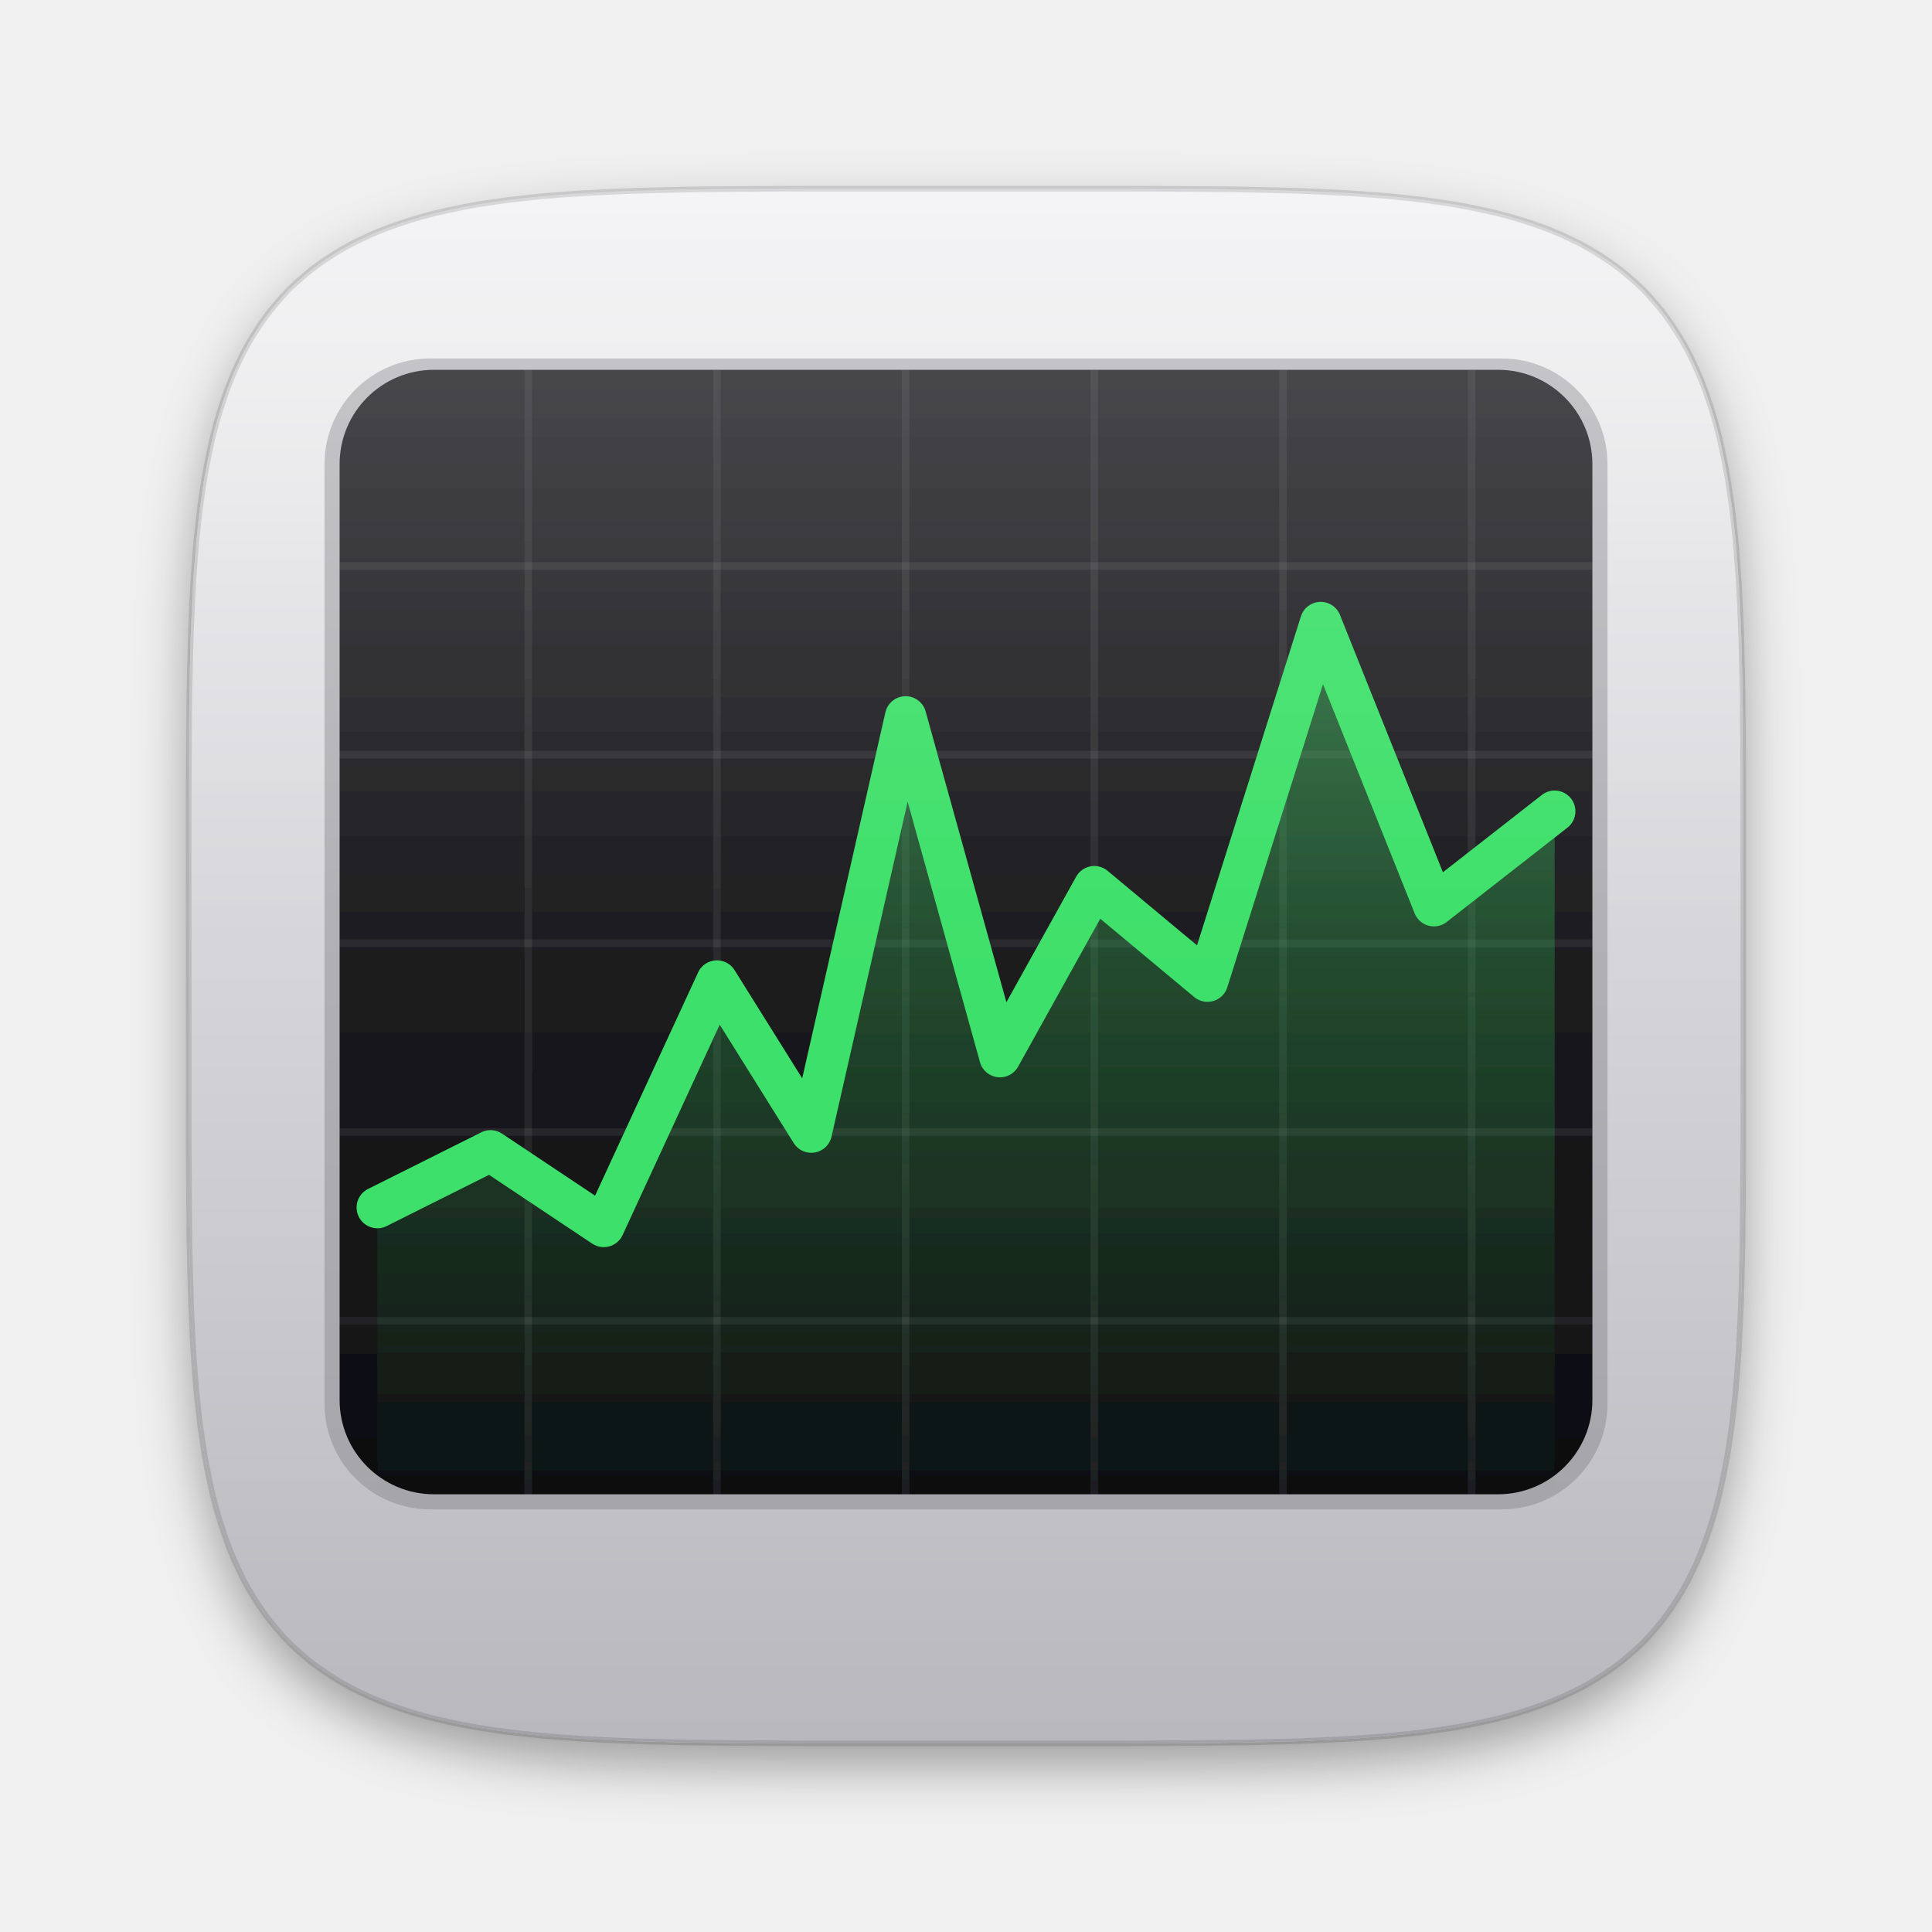
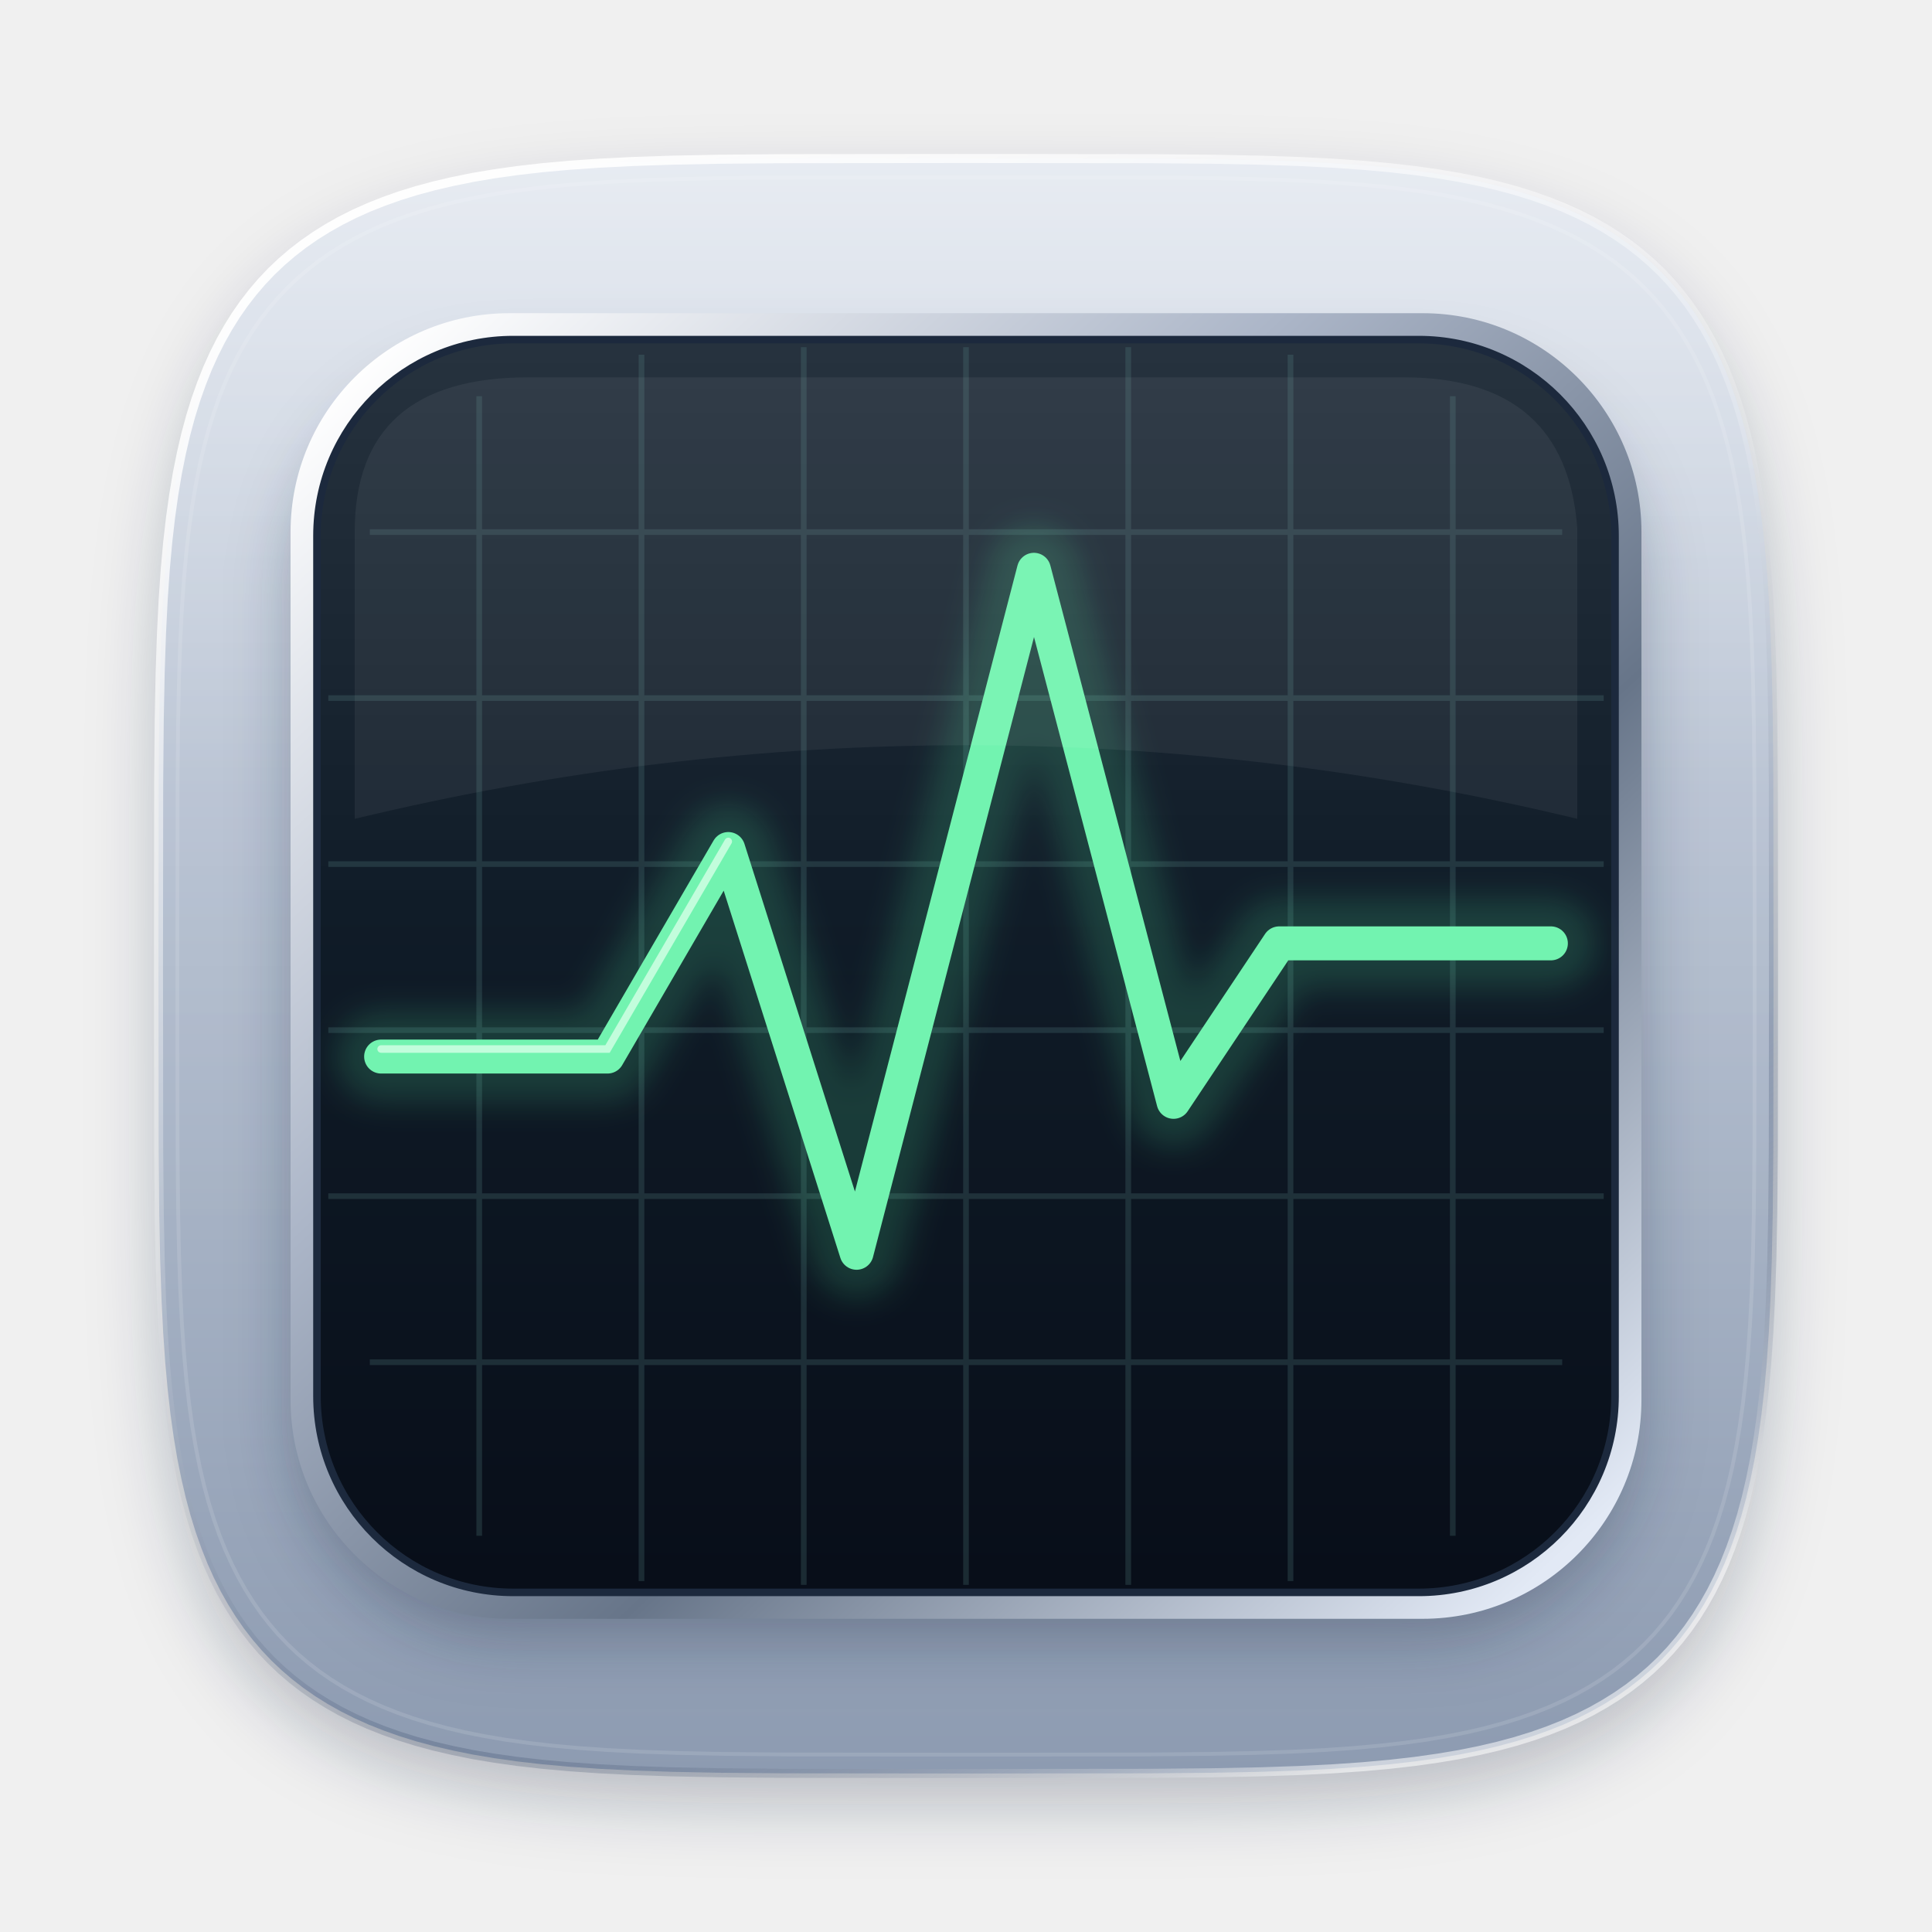
- <svg xmlns="http://www.w3.org/2000/svg" width="1024" height="1024" viewBox="0 0 1024 1024">
+ <svg xmlns="http://www.w3.org/2000/svg" width="512" height="512" viewBox="0 0 512 512" fill="none">
  <defs>
-     <filter id="shadow" x="-20%" y="-20%" width="140%" height="140%">
-       <feGaussianBlur in="SourceAlpha" stdDeviation="14" />
-       <feOffset dy="12" />
-       <feComponentTransfer>
-         <feFuncA type="linear" slope="0.35" />
-       </feComponentTransfer>
-       <feMerge>
-         <feMergeNode />
-         <feMergeNode in="SourceGraphic" />
-       </feMerge>
+     <linearGradient id="base" x1="256" y1="42" x2="256" y2="470" gradientUnits="userSpaceOnUse">
+       <stop stop-color="#D4DCE8" />
+       <stop offset="1" stop-color="#8D9BB1" />
+     </linearGradient>
+     <linearGradient id="rim" x1="132" y1="44" x2="355" y2="470" gradientUnits="userSpaceOnUse">
+       <stop stop-color="white" stop-opacity=".95" />
+       <stop offset=".45" stop-color="white" stop-opacity=".18" />
+       <stop offset=".75" stop-color="#12264B" stop-opacity=".18" />
+       <stop offset="1" stop-color="white" stop-opacity=".55" />
+     </linearGradient>
+     <linearGradient id="sheen" x1="256" y1="45" x2="256" y2="340" gradientUnits="userSpaceOnUse">
+       <stop stop-color="white" stop-opacity=".44" />
+       <stop offset=".55" stop-color="white" stop-opacity=".04" />
+       <stop offset="1" stop-color="white" stop-opacity="0" />
+     </linearGradient>
+     <linearGradient id="whiteGlass" x1="190" y1="135" x2="300" y2="385" gradientUnits="userSpaceOnUse">
+       <stop stop-color="white" />
+       <stop offset=".5" stop-color="#F1F8FF" stop-opacity=".96" />
+       <stop offset="1" stop-color="#CEE4FB" stop-opacity=".9" />
+     </linearGradient>
+     <filter id="shadow" x="-30%" y="-30%" width="160%" height="170%">
+       <feGaussianBlur stdDeviation="9" />
    </filter>
-     <filter id="soft" x="-30%" y="-30%" width="160%" height="160%">
-       <feGaussianBlur in="SourceAlpha" stdDeviation="10" />
-       <feOffset dy="10" />
-       <feComponentTransfer>
-         <feFuncA type="linear" slope="0.28" />
-       </feComponentTransfer>
-       <feMerge>
-         <feMergeNode />
-         <feMergeNode in="SourceGraphic" />
-       </feMerge>
+     <filter id="soft" x="-40%" y="-40%" width="180%" height="180%">
+       <feGaussianBlur stdDeviation="4" />
    </filter>
-     <clipPath id="shape">
-       <path d="M924.0,512.0 L924.0,605.5 L923.8,635.4 L923.6,657.1 L923.2,674.7 L922.8,689.8 L922.2,703.2 L921.6,715.3 L920.8,726.3 L920.0,736.5 L919.0,746.0 L918.0,754.8 L916.8,763.2 L915.6,771.1 L914.2,778.6 L912.7,785.8 L911.2,792.6 L909.5,799.1 L907.7,805.3 L905.8,811.2 L903.8,817.0 L901.7,822.5 L899.5,827.7 L897.1,832.8 L894.7,837.7 L892.1,842.4 L889.4,846.9 L886.6,851.2 L883.7,855.4 L880.6,859.5 L877.4,863.3 L874.1,867.1 L870.7,870.7 L867.1,874.1 L863.3,877.4 L859.5,880.6 L855.4,883.7 L851.2,886.6 L846.9,889.4 L842.4,892.1 L837.7,894.7 L832.8,897.1 L827.7,899.5 L822.5,901.7 L817.0,903.8 L811.2,905.8 L805.3,907.7 L799.1,909.5 L792.6,911.2 L785.8,912.7 L778.6,914.2 L771.1,915.6 L763.2,916.8 L754.8,918.0 L746.0,919.0 L736.5,920.0 L726.3,920.8 L715.3,921.6 L703.2,922.2 L689.8,922.8 L674.7,923.2 L657.1,923.6 L635.4,923.8 L605.5,924.0 L512.0,924.0 L418.5,924.0 L388.6,923.8 L366.9,923.6 L349.3,923.2 L334.2,922.8 L320.8,922.2 L308.7,921.6 L297.7,920.8 L287.5,920.0 L278.0,919.0 L269.2,918.0 L260.8,916.8 L252.9,915.6 L245.4,914.2 L238.2,912.7 L231.4,911.2 L224.9,909.5 L218.7,907.7 L212.8,905.8 L207.0,903.8 L201.5,901.7 L196.3,899.5 L191.2,897.1 L186.3,894.7 L181.6,892.1 L177.1,889.4 L172.8,886.6 L168.6,883.7 L164.5,880.6 L160.7,877.4 L156.9,874.1 L153.3,870.7 L149.9,867.1 L146.6,863.3 L143.4,859.5 L140.3,855.4 L137.4,851.2 L134.6,846.9 L131.9,842.4 L129.3,837.7 L126.9,832.8 L124.5,827.7 L122.3,822.5 L120.2,817.0 L118.2,811.2 L116.3,805.3 L114.5,799.1 L112.8,792.6 L111.3,785.8 L109.8,778.6 L108.4,771.1 L107.2,763.2 L106.0,754.8 L105.0,746.0 L104.0,736.5 L103.2,726.3 L102.4,715.3 L101.8,703.2 L101.2,689.8 L100.8,674.7 L100.4,657.1 L100.2,635.4 L100.0,605.5 L100.0,512.0 L100.0,418.5 L100.2,388.6 L100.4,366.9 L100.8,349.3 L101.2,334.2 L101.8,320.8 L102.4,308.7 L103.2,297.7 L104.0,287.5 L105.0,278.0 L106.0,269.2 L107.2,260.8 L108.4,252.9 L109.8,245.4 L111.3,238.2 L112.8,231.4 L114.5,224.9 L116.3,218.7 L118.2,212.8 L120.2,207.0 L122.3,201.5 L124.5,196.3 L126.9,191.2 L129.3,186.3 L131.9,181.6 L134.6,177.1 L137.4,172.8 L140.3,168.6 L143.4,164.5 L146.6,160.7 L149.9,156.9 L153.3,153.3 L156.9,149.9 L160.7,146.6 L164.5,143.4 L168.6,140.3 L172.8,137.4 L177.1,134.6 L181.6,131.9 L186.3,129.3 L191.2,126.9 L196.3,124.5 L201.5,122.3 L207.0,120.2 L212.8,118.2 L218.7,116.3 L224.9,114.5 L231.4,112.8 L238.2,111.3 L245.4,109.8 L252.9,108.4 L260.8,107.2 L269.2,106.0 L278.0,105.0 L287.5,104.0 L297.7,103.2 L308.7,102.4 L320.8,101.8 L334.2,101.2 L349.3,100.8 L366.9,100.4 L388.6,100.2 L418.5,100.0 L512.0,100.0 L605.5,100.0 L635.4,100.2 L657.1,100.4 L674.7,100.8 L689.8,101.2 L703.2,101.8 L715.3,102.4 L726.3,103.2 L736.5,104.0 L746.0,105.0 L754.8,106.0 L763.2,107.2 L771.1,108.4 L778.6,109.8 L785.8,111.3 L792.6,112.8 L799.1,114.5 L805.3,116.3 L811.2,118.2 L817.0,120.2 L822.5,122.3 L827.7,124.5 L832.8,126.9 L837.7,129.3 L842.4,131.9 L846.9,134.6 L851.2,137.4 L855.4,140.3 L859.5,143.4 L863.3,146.6 L867.1,149.9 L870.7,153.3 L874.1,156.9 L877.4,160.7 L880.6,164.5 L883.7,168.6 L886.6,172.8 L889.4,177.1 L892.1,181.6 L894.7,186.3 L897.1,191.2 L899.5,196.3 L901.7,201.5 L903.8,207.0 L905.8,212.8 L907.7,218.7 L909.5,224.9 L911.2,231.4 L912.7,238.2 L914.2,245.4 L915.6,252.9 L916.8,260.8 L918.0,269.2 L919.0,278.0 L920.0,287.5 L920.8,297.7 L921.6,308.7 L922.2,320.8 L922.8,334.2 L923.2,349.3 L923.6,366.9 L923.8,388.6 L924.0,418.5 Z" />
+     <clipPath id="tile">
+       <path d="M470.00,256.00 L469.95,304.38 L469.80,321.38 L469.55,333.96 L469.20,344.29 L468.75,353.22 L468.20,361.15 L467.55,368.33 L466.80,374.90 L465.94,380.99 L464.99,386.65 L463.92,391.95 L462.76,396.94 L461.49,401.65 L460.11,406.10 L458.62,410.31 L457.03,414.32 L455.32,418.12 L453.50,421.74 L451.56,425.18 L449.51,428.46 L447.34,431.58 L445.04,434.55 L442.62,437.38 L440.07,440.07 L437.38,442.62 L434.55,445.04 L431.58,447.34 L428.46,449.51 L425.18,451.56 L421.74,453.50 L418.12,455.32 L414.32,457.03 L410.31,458.62 L406.10,460.11 L401.65,461.49 L396.94,462.76 L391.95,463.92 L386.65,464.99 L380.99,465.94 L374.90,466.80 L368.33,467.55 L361.15,468.20 L353.22,468.75 L344.29,469.20 L333.96,469.55 L321.38,469.80 L304.38,469.95 L256.00,470.00 L207.62,469.95 L190.62,469.80 L178.04,469.55 L167.71,469.20 L158.78,468.75 L150.85,468.20 L143.67,467.55 L137.10,466.80 L131.01,465.94 L125.35,464.99 L120.05,463.92 L115.06,462.76 L110.35,461.49 L105.90,460.11 L101.69,458.62 L97.68,457.03 L93.88,455.32 L90.26,453.50 L86.82,451.56 L83.54,449.51 L80.42,447.34 L77.45,445.04 L74.62,442.62 L71.93,440.07 L69.38,437.38 L66.96,434.55 L64.66,431.58 L62.49,428.46 L60.44,425.18 L58.50,421.74 L56.68,418.12 L54.97,414.32 L53.38,410.31 L51.89,406.10 L50.51,401.65 L49.24,396.94 L48.08,391.95 L47.01,386.65 L46.06,380.99 L45.20,374.90 L44.45,368.33 L43.80,361.15 L43.25,353.22 L42.80,344.29 L42.45,333.96 L42.20,321.38 L42.05,304.38 L42.00,256.00 L42.05,207.62 L42.20,190.62 L42.45,178.04 L42.80,167.71 L43.25,158.78 L43.80,150.85 L44.45,143.67 L45.20,137.10 L46.06,131.01 L47.01,125.35 L48.08,120.05 L49.24,115.06 L50.51,110.35 L51.89,105.90 L53.38,101.69 L54.97,97.68 L56.68,93.88 L58.50,90.26 L60.44,86.82 L62.49,83.54 L64.66,80.42 L66.96,77.45 L69.38,74.62 L71.93,71.93 L74.62,69.38 L77.45,66.96 L80.42,64.66 L83.54,62.49 L86.82,60.44 L90.26,58.50 L93.88,56.68 L97.68,54.97 L101.69,53.38 L105.90,51.89 L110.35,50.51 L115.06,49.24 L120.05,48.08 L125.35,47.01 L131.01,46.06 L137.10,45.20 L143.67,44.45 L150.85,43.80 L158.78,43.25 L167.71,42.80 L178.04,42.45 L190.62,42.20 L207.62,42.05 L256.00,42.00 L304.38,42.05 L321.38,42.20 L333.96,42.45 L344.29,42.80 L353.22,43.25 L361.15,43.80 L368.33,44.45 L374.90,45.20 L380.99,46.06 L386.65,47.01 L391.95,48.08 L396.94,49.24 L401.65,50.51 L406.10,51.89 L410.31,53.38 L414.32,54.97 L418.12,56.68 L421.74,58.50 L425.18,60.44 L428.46,62.49 L431.58,64.66 L434.55,66.96 L437.38,69.38 L440.07,71.93 L442.62,74.62 L445.04,77.45 L447.34,80.42 L449.51,83.54 L451.56,86.82 L453.50,90.26 L455.32,93.88 L457.03,97.68 L458.62,101.69 L460.11,105.90 L461.49,110.35 L462.76,115.06 L463.92,120.05 L464.99,125.35 L465.94,131.01 L466.80,137.10 L467.55,143.67 L468.20,150.85 L468.75,158.78 L469.20,167.71 L469.55,178.04 L469.80,190.62 L469.95,207.62 L470.00,256.00Z" />
    </clipPath>
-     <linearGradient id="sheen" x1="0" y1="0" x2="0" y2="1">
-       <stop offset="0" stop-color="#fff" stop-opacity="0.22" />
-       <stop offset="0.5" stop-color="#fff" stop-opacity="0" />
+     <linearGradient id="screen" x1="256" y1="93" x2="256" y2="418" gradientUnits="userSpaceOnUse">
+       <stop stop-color="#26323E" />
+       <stop offset=".45" stop-color="#101C28" />
+       <stop offset="1" stop-color="#080E19" />
    </linearGradient>
-     <linearGradient id="bg" x1="0" y1="0" x2="0" y2="1">
-       <stop offset="0" stop-color="#F2F2F4" />
-       <stop offset="1" stop-color="#B8B8BE" />
-     </linearGradient>
-     <linearGradient id="screen" x1="0" y1="0" x2="0" y2="1">
-       <stop offset="0" stop-color="#2A2A2E" />
-       <stop offset="1" stop-color="#0E0E10" />
-     </linearGradient>
-     <linearGradient id="area" x1="0" y1="0" x2="0" y2="1">
-       <stop offset="0" stop-color="#34C759" />
-       <stop offset="1" stop-color="#34C759" stop-opacity="0" />
+     <linearGradient id="screenRim" x1="100" y1="92" x2="405" y2="420" gradientUnits="userSpaceOnUse">
+       <stop stop-color="#FFFFFF" />
+       <stop offset=".35" stop-color="#ACB6C8" />
+       <stop offset=".65" stop-color="#677589" />
+       <stop offset="1" stop-color="#E2E9F5" />
    </linearGradient>
  </defs>
-   <g filter="url(#shadow)">
-     <path d="M924.0,512.0 L924.0,605.5 L923.8,635.4 L923.6,657.1 L923.2,674.7 L922.8,689.8 L922.2,703.2 L921.6,715.3 L920.8,726.3 L920.0,736.5 L919.0,746.0 L918.0,754.8 L916.8,763.2 L915.6,771.1 L914.2,778.6 L912.7,785.8 L911.2,792.6 L909.5,799.1 L907.7,805.3 L905.8,811.2 L903.8,817.0 L901.7,822.5 L899.5,827.7 L897.1,832.8 L894.7,837.7 L892.1,842.4 L889.4,846.9 L886.6,851.2 L883.7,855.4 L880.6,859.5 L877.4,863.3 L874.1,867.1 L870.7,870.7 L867.1,874.1 L863.3,877.4 L859.5,880.6 L855.4,883.7 L851.2,886.6 L846.9,889.4 L842.4,892.1 L837.7,894.7 L832.8,897.1 L827.7,899.5 L822.5,901.7 L817.0,903.8 L811.2,905.8 L805.3,907.7 L799.1,909.5 L792.6,911.2 L785.8,912.7 L778.6,914.2 L771.1,915.6 L763.2,916.8 L754.8,918.0 L746.0,919.0 L736.5,920.0 L726.3,920.8 L715.3,921.6 L703.2,922.2 L689.8,922.8 L674.7,923.2 L657.1,923.6 L635.4,923.8 L605.5,924.0 L512.0,924.0 L418.5,924.0 L388.6,923.8 L366.9,923.6 L349.3,923.2 L334.2,922.8 L320.8,922.2 L308.7,921.6 L297.7,920.8 L287.5,920.0 L278.0,919.0 L269.2,918.0 L260.8,916.8 L252.9,915.6 L245.4,914.2 L238.2,912.7 L231.4,911.2 L224.9,909.5 L218.7,907.7 L212.8,905.8 L207.0,903.8 L201.5,901.7 L196.3,899.5 L191.2,897.1 L186.3,894.7 L181.6,892.1 L177.1,889.4 L172.8,886.6 L168.6,883.7 L164.5,880.6 L160.7,877.4 L156.9,874.1 L153.3,870.7 L149.9,867.1 L146.6,863.3 L143.4,859.5 L140.3,855.4 L137.4,851.2 L134.6,846.9 L131.9,842.4 L129.3,837.7 L126.9,832.8 L124.5,827.7 L122.3,822.5 L120.2,817.0 L118.2,811.2 L116.3,805.3 L114.5,799.1 L112.8,792.6 L111.3,785.8 L109.8,778.6 L108.4,771.1 L107.2,763.2 L106.0,754.8 L105.0,746.0 L104.0,736.5 L103.2,726.3 L102.4,715.3 L101.8,703.2 L101.2,689.8 L100.8,674.7 L100.4,657.1 L100.2,635.4 L100.0,605.5 L100.0,512.0 L100.0,418.5 L100.2,388.6 L100.4,366.9 L100.8,349.3 L101.2,334.2 L101.8,320.8 L102.4,308.7 L103.2,297.7 L104.0,287.5 L105.0,278.0 L106.0,269.2 L107.2,260.8 L108.4,252.9 L109.8,245.4 L111.3,238.2 L112.8,231.4 L114.5,224.9 L116.3,218.7 L118.2,212.8 L120.2,207.0 L122.3,201.5 L124.5,196.3 L126.9,191.2 L129.3,186.3 L131.9,181.6 L134.6,177.1 L137.4,172.8 L140.3,168.6 L143.4,164.5 L146.6,160.7 L149.9,156.9 L153.3,153.3 L156.9,149.9 L160.7,146.6 L164.5,143.4 L168.6,140.3 L172.8,137.4 L177.1,134.6 L181.6,131.9 L186.3,129.3 L191.2,126.9 L196.3,124.5 L201.5,122.3 L207.0,120.2 L212.8,118.2 L218.7,116.3 L224.9,114.5 L231.4,112.8 L238.2,111.3 L245.4,109.8 L252.9,108.4 L260.8,107.2 L269.2,106.0 L278.0,105.0 L287.5,104.0 L297.7,103.2 L308.7,102.4 L320.8,101.8 L334.2,101.2 L349.3,100.8 L366.9,100.4 L388.6,100.2 L418.5,100.0 L512.0,100.0 L605.5,100.0 L635.4,100.2 L657.1,100.4 L674.7,100.8 L689.8,101.2 L703.2,101.8 L715.3,102.4 L726.3,103.2 L736.5,104.0 L746.0,105.0 L754.8,106.0 L763.2,107.2 L771.1,108.4 L778.6,109.8 L785.8,111.3 L792.6,112.8 L799.1,114.5 L805.3,116.3 L811.2,118.2 L817.0,120.2 L822.5,122.3 L827.7,124.5 L832.8,126.9 L837.7,129.3 L842.4,131.9 L846.9,134.6 L851.2,137.4 L855.4,140.3 L859.5,143.4 L863.3,146.6 L867.1,149.9 L870.7,153.3 L874.1,156.9 L877.4,160.7 L880.6,164.5 L883.7,168.6 L886.6,172.8 L889.4,177.1 L892.1,181.6 L894.7,186.3 L897.1,191.2 L899.5,196.3 L901.7,201.5 L903.8,207.0 L905.8,212.8 L907.7,218.7 L909.5,224.9 L911.2,231.4 L912.7,238.2 L914.2,245.4 L915.6,252.9 L916.8,260.8 L918.0,269.2 L919.0,278.0 L920.0,287.5 L920.8,297.7 L921.6,308.7 L922.2,320.8 L922.8,334.2 L923.2,349.3 L923.6,366.9 L923.8,388.6 L924.0,418.5 Z" fill="url(#bg)" />
-     <g clip-path="url(#shape)">
-       <path d="M228,190 H796 A56,56 0 0 1 852,246 V744 A56,56 0 0 1 796,800 H228 A56,56 0 0 1 172,744 V246 A56,56 0 0 1 228,190 Z" fill="#8A8A90" opacity="0.5" />
-       <path d="M230,196 H794 A50,50 0 0 1 844,246 V742 A50,50 0 0 1 794,792 H230 A50,50 0 0 1 180,742 V246 A50,50 0 0 1 230,196 Z" fill="url(#screen)" />
-       <line x1="180" y1="300" x2="844" y2="300" stroke="#fff" stroke-opacity="0.07" stroke-width="4" />
-       <line x1="180" y1="400" x2="844" y2="400" stroke="#fff" stroke-opacity="0.07" stroke-width="4" />
-       <line x1="180" y1="500" x2="844" y2="500" stroke="#fff" stroke-opacity="0.07" stroke-width="4" />
-       <line x1="180" y1="600" x2="844" y2="600" stroke="#fff" stroke-opacity="0.07" stroke-width="4" />
-       <line x1="180" y1="700" x2="844" y2="700" stroke="#fff" stroke-opacity="0.07" stroke-width="4" />
-       <line x1="280" y1="196" x2="280" y2="792" stroke="#fff" stroke-opacity="0.07" stroke-width="4" />
-       <line x1="380" y1="196" x2="380" y2="792" stroke="#fff" stroke-opacity="0.07" stroke-width="4" />
-       <line x1="480" y1="196" x2="480" y2="792" stroke="#fff" stroke-opacity="0.07" stroke-width="4" />
-       <line x1="580" y1="196" x2="580" y2="792" stroke="#fff" stroke-opacity="0.07" stroke-width="4" />
-       <line x1="680" y1="196" x2="680" y2="792" stroke="#fff" stroke-opacity="0.07" stroke-width="4" />
-       <line x1="780" y1="196" x2="780" y2="792" stroke="#fff" stroke-opacity="0.07" stroke-width="4" />
-       <path d="M200,792 L200,640 L260,610 L320,650 L380,520 L430,600 L480,380 L530,560 L580,470 L640,520 L700,330 L760,480 L824,430 L824,792 Z" fill="url(#area)" opacity="0.45" />
-       <polyline points="200,640 260,610 320,650 380,520 430,600 480,380 530,560 580,470 640,520 700,330 760,480 824,430" fill="none" stroke="#3EE06A" stroke-width="22" stroke-linejoin="round" stroke-linecap="round" />
-       <rect x="0" y="0" width="1024" height="1024" fill="url(#sheen)" />
+   <path d="M470.00,256.00 L469.95,304.38 L469.80,321.38 L469.55,333.96 L469.20,344.29 L468.75,353.22 L468.20,361.15 L467.55,368.33 L466.80,374.90 L465.94,380.99 L464.99,386.65 L463.92,391.95 L462.76,396.94 L461.49,401.65 L460.11,406.10 L458.62,410.31 L457.03,414.32 L455.32,418.12 L453.50,421.74 L451.56,425.18 L449.51,428.46 L447.34,431.58 L445.04,434.55 L442.62,437.38 L440.07,440.07 L437.38,442.62 L434.55,445.04 L431.58,447.34 L428.46,449.51 L425.18,451.56 L421.74,453.50 L418.12,455.32 L414.32,457.03 L410.31,458.62 L406.10,460.11 L401.65,461.49 L396.94,462.76 L391.95,463.92 L386.65,464.99 L380.99,465.94 L374.90,466.80 L368.33,467.55 L361.15,468.20 L353.22,468.75 L344.29,469.20 L333.96,469.55 L321.38,469.80 L304.38,469.95 L256.00,470.00 L207.62,469.95 L190.62,469.80 L178.04,469.55 L167.71,469.20 L158.78,468.75 L150.85,468.20 L143.67,467.55 L137.10,466.80 L131.01,465.94 L125.35,464.99 L120.05,463.92 L115.06,462.76 L110.35,461.49 L105.90,460.11 L101.69,458.62 L97.68,457.03 L93.88,455.32 L90.26,453.50 L86.82,451.56 L83.54,449.51 L80.42,447.34 L77.45,445.04 L74.62,442.62 L71.93,440.07 L69.38,437.38 L66.96,434.55 L64.66,431.58 L62.49,428.46 L60.44,425.18 L58.50,421.74 L56.68,418.12 L54.97,414.32 L53.38,410.31 L51.89,406.10 L50.51,401.65 L49.24,396.94 L48.08,391.95 L47.01,386.65 L46.06,380.99 L45.20,374.90 L44.45,368.33 L43.80,361.15 L43.25,353.22 L42.80,344.29 L42.45,333.96 L42.20,321.38 L42.05,304.38 L42.00,256.00 L42.05,207.62 L42.20,190.62 L42.45,178.04 L42.80,167.71 L43.25,158.78 L43.80,150.85 L44.45,143.67 L45.20,137.10 L46.06,131.01 L47.01,125.35 L48.08,120.05 L49.24,115.06 L50.51,110.35 L51.89,105.90 L53.38,101.69 L54.97,97.68 L56.68,93.88 L58.50,90.26 L60.44,86.82 L62.49,83.54 L64.66,80.42 L66.96,77.45 L69.38,74.62 L71.93,71.93 L74.62,69.38 L77.45,66.96 L80.42,64.66 L83.54,62.49 L86.82,60.44 L90.26,58.50 L93.88,56.68 L97.68,54.97 L101.69,53.38 L105.90,51.89 L110.35,50.51 L115.06,49.24 L120.05,48.08 L125.35,47.01 L131.01,46.06 L137.10,45.20 L143.67,44.45 L150.85,43.80 L158.78,43.25 L167.71,42.80 L178.04,42.45 L190.62,42.20 L207.62,42.05 L256.00,42.00 L304.38,42.05 L321.38,42.20 L333.96,42.45 L344.29,42.80 L353.22,43.25 L361.15,43.80 L368.33,44.45 L374.90,45.20 L380.99,46.06 L386.65,47.01 L391.95,48.08 L396.94,49.24 L401.65,50.51 L406.10,51.89 L410.31,53.38 L414.32,54.97 L418.12,56.68 L421.74,58.50 L425.18,60.44 L428.46,62.49 L431.58,64.66 L434.55,66.96 L437.38,69.38 L440.07,71.93 L442.62,74.62 L445.04,77.45 L447.34,80.42 L449.51,83.54 L451.56,86.82 L453.50,90.26 L455.32,93.88 L457.03,97.68 L458.62,101.69 L460.11,105.90 L461.49,110.35 L462.76,115.06 L463.92,120.05 L464.99,125.35 L465.94,131.01 L466.80,137.10 L467.55,143.67 L468.20,150.85 L468.75,158.78 L469.20,167.71 L469.55,178.04 L469.80,190.62 L469.95,207.62 L470.00,256.00Z" transform="translate(0 8)" fill="#071C38" opacity=".25" filter="url(#shadow)" />
+   <path d="M470.00,256.00 L469.95,304.38 L469.80,321.38 L469.55,333.96 L469.20,344.29 L468.75,353.22 L468.20,361.15 L467.55,368.33 L466.80,374.90 L465.94,380.99 L464.99,386.65 L463.92,391.95 L462.76,396.94 L461.49,401.65 L460.11,406.10 L458.62,410.31 L457.03,414.32 L455.32,418.12 L453.50,421.74 L451.56,425.18 L449.51,428.46 L447.34,431.58 L445.04,434.55 L442.62,437.38 L440.07,440.07 L437.38,442.62 L434.55,445.04 L431.58,447.34 L428.46,449.51 L425.18,451.56 L421.74,453.50 L418.12,455.32 L414.32,457.03 L410.31,458.62 L406.10,460.11 L401.65,461.49 L396.94,462.76 L391.95,463.92 L386.65,464.99 L380.99,465.94 L374.90,466.80 L368.33,467.55 L361.15,468.20 L353.22,468.75 L344.29,469.20 L333.96,469.55 L321.38,469.80 L304.38,469.95 L256.00,470.00 L207.62,469.95 L190.62,469.80 L178.04,469.55 L167.71,469.20 L158.78,468.75 L150.85,468.20 L143.67,467.55 L137.10,466.80 L131.01,465.94 L125.35,464.99 L120.05,463.92 L115.06,462.76 L110.35,461.49 L105.90,460.11 L101.69,458.62 L97.68,457.03 L93.88,455.32 L90.26,453.50 L86.82,451.56 L83.54,449.51 L80.42,447.34 L77.45,445.04 L74.62,442.62 L71.93,440.07 L69.38,437.38 L66.96,434.55 L64.66,431.58 L62.49,428.46 L60.44,425.18 L58.50,421.74 L56.68,418.12 L54.97,414.32 L53.38,410.31 L51.89,406.10 L50.51,401.65 L49.24,396.94 L48.08,391.95 L47.01,386.65 L46.06,380.99 L45.20,374.90 L44.45,368.33 L43.80,361.15 L43.25,353.22 L42.80,344.29 L42.45,333.96 L42.20,321.38 L42.05,304.38 L42.00,256.00 L42.05,207.62 L42.20,190.62 L42.45,178.04 L42.80,167.71 L43.25,158.78 L43.80,150.85 L44.45,143.67 L45.20,137.10 L46.06,131.01 L47.01,125.35 L48.08,120.05 L49.24,115.06 L50.51,110.35 L51.89,105.90 L53.38,101.69 L54.97,97.68 L56.68,93.88 L58.50,90.26 L60.44,86.82 L62.49,83.54 L64.66,80.42 L66.96,77.45 L69.38,74.62 L71.93,71.93 L74.62,69.38 L77.45,66.96 L80.42,64.66 L83.54,62.49 L86.82,60.44 L90.26,58.50 L93.88,56.68 L97.68,54.97 L101.69,53.38 L105.90,51.89 L110.35,50.51 L115.06,49.24 L120.05,48.08 L125.35,47.01 L131.01,46.06 L137.10,45.20 L143.67,44.45 L150.85,43.80 L158.78,43.25 L167.71,42.80 L178.04,42.45 L190.62,42.20 L207.62,42.05 L256.00,42.00 L304.38,42.05 L321.38,42.20 L333.96,42.45 L344.29,42.80 L353.22,43.25 L361.15,43.80 L368.33,44.45 L374.90,45.20 L380.99,46.06 L386.65,47.01 L391.95,48.08 L396.94,49.24 L401.65,50.51 L406.10,51.89 L410.31,53.38 L414.32,54.97 L418.12,56.68 L421.74,58.50 L425.18,60.44 L428.46,62.49 L431.58,64.66 L434.55,66.96 L437.38,69.38 L440.07,71.93 L442.62,74.62 L445.04,77.45 L447.34,80.42 L449.51,83.54 L451.56,86.82 L453.50,90.26 L455.32,93.88 L457.03,97.68 L458.62,101.69 L460.11,105.90 L461.49,110.35 L462.76,115.06 L463.92,120.05 L464.99,125.35 L465.94,131.01 L466.80,137.10 L467.55,143.67 L468.20,150.85 L468.75,158.78 L469.20,167.71 L469.55,178.04 L469.80,190.62 L469.95,207.62 L470.00,256.00Z" fill="url(#base)" />
+   <g>
+     <path d="M470.00,256.00 L469.95,304.38 L469.80,321.38 L469.55,333.96 L469.20,344.29 L468.75,353.22 L468.20,361.15 L467.55,368.33 L466.80,374.90 L465.94,380.99 L464.99,386.65 L463.92,391.95 L462.76,396.94 L461.49,401.65 L460.11,406.10 L458.62,410.31 L457.03,414.32 L455.32,418.12 L453.50,421.74 L451.56,425.18 L449.51,428.46 L447.34,431.58 L445.04,434.55 L442.62,437.38 L440.07,440.07 L437.38,442.62 L434.55,445.04 L431.58,447.34 L428.46,449.51 L425.18,451.56 L421.74,453.50 L418.12,455.32 L414.32,457.03 L410.31,458.62 L406.10,460.11 L401.65,461.49 L396.94,462.76 L391.95,463.92 L386.65,464.99 L380.99,465.94 L374.90,466.80 L368.33,467.55 L361.15,468.20 L353.22,468.75 L344.29,469.20 L333.96,469.55 L321.38,469.80 L304.38,469.95 L256.00,470.00 L207.62,469.95 L190.62,469.80 L178.04,469.55 L167.71,469.20 L158.78,468.75 L150.85,468.20 L143.67,467.55 L137.10,466.80 L131.01,465.94 L125.35,464.99 L120.05,463.92 L115.06,462.76 L110.35,461.49 L105.90,460.11 L101.69,458.62 L97.68,457.03 L93.88,455.32 L90.26,453.50 L86.82,451.56 L83.54,449.51 L80.42,447.34 L77.45,445.04 L74.62,442.62 L71.93,440.07 L69.38,437.38 L66.96,434.55 L64.66,431.58 L62.49,428.46 L60.44,425.18 L58.50,421.74 L56.68,418.12 L54.97,414.32 L53.38,410.31 L51.89,406.10 L50.51,401.65 L49.24,396.94 L48.08,391.95 L47.01,386.65 L46.06,380.99 L45.20,374.90 L44.45,368.33 L43.80,361.15 L43.25,353.22 L42.80,344.29 L42.45,333.96 L42.20,321.38 L42.05,304.38 L42.00,256.00 L42.05,207.62 L42.20,190.62 L42.45,178.04 L42.80,167.71 L43.25,158.78 L43.80,150.85 L44.45,143.67 L45.20,137.10 L46.06,131.01 L47.01,125.35 L48.08,120.05 L49.24,115.06 L50.51,110.35 L51.89,105.90 L53.38,101.69 L54.97,97.68 L56.68,93.88 L58.50,90.26 L60.44,86.82 L62.49,83.54 L64.66,80.42 L66.96,77.45 L69.38,74.62 L71.93,71.93 L74.62,69.38 L77.45,66.96 L80.42,64.66 L83.54,62.49 L86.82,60.44 L90.26,58.50 L93.88,56.68 L97.68,54.97 L101.69,53.38 L105.90,51.89 L110.35,50.51 L115.06,49.24 L120.05,48.08 L125.35,47.01 L131.01,46.06 L137.10,45.20 L143.67,44.45 L150.85,43.80 L158.78,43.25 L167.71,42.80 L178.04,42.45 L190.62,42.20 L207.62,42.05 L256.00,42.00 L304.38,42.05 L321.38,42.20 L333.96,42.45 L344.29,42.80 L353.22,43.25 L361.15,43.80 L368.33,44.45 L374.90,45.20 L380.99,46.06 L386.65,47.01 L391.95,48.08 L396.94,49.24 L401.65,50.51 L406.10,51.89 L410.31,53.38 L414.32,54.97 L418.12,56.68 L421.74,58.50 L425.18,60.44 L428.46,62.49 L431.58,64.66 L434.55,66.96 L437.38,69.38 L440.07,71.93 L442.62,74.62 L445.04,77.45 L447.34,80.42 L449.51,83.54 L451.56,86.82 L453.50,90.26 L455.32,93.88 L457.03,97.68 L458.62,101.69 L460.11,105.90 L461.49,110.35 L462.76,115.06 L463.92,120.05 L464.99,125.35 L465.94,131.01 L466.80,137.10 L467.55,143.67 L468.20,150.85 L468.75,158.78 L469.20,167.71 L469.55,178.04 L469.80,190.62 L469.95,207.62 L470.00,256.00Z" fill="url(#sheen)" />
+     <rect x="79" y="90" width="354" height="334" rx="56" fill="#14223B" opacity=".35" filter="url(#shadow)" transform="translate(0 9)" />
+     <rect x="77" y="83" width="358" height="346" rx="58" fill="url(#screenRim)" />
+     <rect x="84" y="90" width="344" height="332" rx="52" fill="url(#screen)" stroke="#1C293D" stroke-width="2" />
+     <g stroke="#5B8C8C" stroke-width="1.5" opacity=".23">
+       <path d="M127 105V407M170 94V419M213 92V420M256 92V420M299 92V420M342 94V419M385 105V407M98 141H414M87 185H425M87 229H425M87 273H425M87 317H425M98 361H414" />
    </g>
-     <path d="M924.0,512.0 L924.0,605.5 L923.8,635.4 L923.6,657.1 L923.2,674.7 L922.8,689.8 L922.2,703.2 L921.6,715.3 L920.8,726.3 L920.0,736.5 L919.0,746.0 L918.0,754.8 L916.8,763.2 L915.6,771.1 L914.2,778.6 L912.7,785.8 L911.2,792.6 L909.5,799.1 L907.7,805.3 L905.8,811.2 L903.8,817.0 L901.7,822.5 L899.5,827.7 L897.1,832.8 L894.7,837.7 L892.1,842.4 L889.4,846.9 L886.6,851.2 L883.7,855.4 L880.6,859.5 L877.4,863.3 L874.1,867.1 L870.7,870.7 L867.1,874.1 L863.3,877.4 L859.5,880.6 L855.4,883.7 L851.2,886.6 L846.9,889.4 L842.4,892.1 L837.7,894.7 L832.8,897.1 L827.7,899.5 L822.5,901.7 L817.0,903.8 L811.2,905.8 L805.3,907.7 L799.1,909.5 L792.6,911.2 L785.8,912.7 L778.6,914.2 L771.1,915.6 L763.2,916.8 L754.8,918.0 L746.0,919.0 L736.5,920.0 L726.3,920.8 L715.3,921.6 L703.2,922.2 L689.8,922.8 L674.7,923.2 L657.1,923.6 L635.4,923.8 L605.5,924.0 L512.0,924.0 L418.5,924.0 L388.6,923.8 L366.9,923.6 L349.3,923.2 L334.2,922.8 L320.8,922.2 L308.7,921.6 L297.7,920.8 L287.5,920.0 L278.0,919.0 L269.2,918.0 L260.8,916.8 L252.9,915.6 L245.4,914.2 L238.2,912.7 L231.4,911.2 L224.9,909.5 L218.7,907.7 L212.8,905.8 L207.0,903.8 L201.5,901.7 L196.3,899.5 L191.2,897.1 L186.3,894.7 L181.6,892.1 L177.1,889.4 L172.8,886.6 L168.6,883.7 L164.5,880.6 L160.7,877.4 L156.9,874.1 L153.3,870.7 L149.9,867.1 L146.6,863.3 L143.4,859.5 L140.3,855.4 L137.4,851.2 L134.6,846.9 L131.9,842.4 L129.3,837.7 L126.9,832.8 L124.5,827.7 L122.3,822.5 L120.2,817.0 L118.2,811.2 L116.3,805.3 L114.5,799.1 L112.8,792.6 L111.3,785.8 L109.8,778.6 L108.4,771.1 L107.2,763.2 L106.0,754.8 L105.0,746.0 L104.0,736.5 L103.2,726.3 L102.4,715.3 L101.8,703.2 L101.2,689.8 L100.8,674.7 L100.4,657.1 L100.2,635.4 L100.0,605.5 L100.0,512.0 L100.0,418.5 L100.2,388.6 L100.4,366.9 L100.8,349.3 L101.2,334.2 L101.8,320.8 L102.4,308.7 L103.2,297.7 L104.0,287.5 L105.0,278.0 L106.0,269.2 L107.2,260.8 L108.4,252.9 L109.8,245.4 L111.3,238.2 L112.8,231.4 L114.5,224.9 L116.3,218.7 L118.2,212.8 L120.2,207.0 L122.3,201.5 L124.5,196.3 L126.9,191.2 L129.3,186.3 L131.9,181.6 L134.6,177.1 L137.4,172.8 L140.3,168.6 L143.4,164.5 L146.6,160.7 L149.9,156.9 L153.3,153.3 L156.9,149.9 L160.7,146.6 L164.5,143.4 L168.6,140.3 L172.8,137.4 L177.1,134.6 L181.6,131.9 L186.3,129.3 L191.2,126.9 L196.3,124.5 L201.5,122.3 L207.0,120.2 L212.8,118.2 L218.7,116.3 L224.9,114.5 L231.4,112.8 L238.2,111.3 L245.4,109.8 L252.9,108.4 L260.8,107.2 L269.2,106.0 L278.0,105.0 L287.5,104.0 L297.7,103.2 L308.7,102.4 L320.8,101.8 L334.2,101.2 L349.3,100.8 L366.9,100.4 L388.6,100.2 L418.5,100.0 L512.0,100.0 L605.5,100.0 L635.4,100.2 L657.1,100.4 L674.7,100.8 L689.8,101.2 L703.2,101.8 L715.3,102.4 L726.3,103.2 L736.5,104.0 L746.0,105.0 L754.8,106.0 L763.2,107.2 L771.1,108.4 L778.6,109.8 L785.8,111.3 L792.6,112.8 L799.1,114.5 L805.3,116.3 L811.2,118.2 L817.0,120.2 L822.5,122.3 L827.7,124.5 L832.8,126.9 L837.7,129.3 L842.4,131.9 L846.9,134.6 L851.2,137.4 L855.4,140.3 L859.5,143.4 L863.3,146.6 L867.1,149.9 L870.7,153.3 L874.1,156.9 L877.4,160.7 L880.6,164.5 L883.7,168.6 L886.6,172.8 L889.4,177.1 L892.1,181.6 L894.7,186.3 L897.1,191.2 L899.5,196.3 L901.7,201.5 L903.8,207.0 L905.8,212.8 L907.7,218.7 L909.5,224.9 L911.2,231.4 L912.7,238.2 L914.2,245.4 L915.6,252.9 L916.8,260.8 L918.0,269.2 L919.0,278.0 L920.0,287.5 L920.8,297.7 L921.6,308.7 L922.2,320.8 L922.8,334.2 L923.2,349.3 L923.6,366.9 L923.8,388.6 L924.0,418.5 Z" fill="none" stroke="#000" stroke-opacity="0.12" stroke-width="3" />
+     <path d="M101 280H161L193 225L227 332L274 151L311 292L339 250H411" stroke="#58FFAC" stroke-width="24" opacity=".16" stroke-linecap="round" stroke-linejoin="round" filter="url(#soft)" />
+     <path d="M101 280H161L193 225L227 332L274 151L311 292L339 250H411" stroke="#72F3B0" stroke-width="9" stroke-linecap="round" stroke-linejoin="round" />
+     <path d="M101 278H161L193 223" stroke="#D6FFE7" stroke-width="2" stroke-linecap="round" opacity=".8" />
+     <path d="M94 141Q94 100 140 100H372Q415 100 418 140V217Q256 178 94 217Z" fill="white" opacity=".055" />
  </g>
+   <path d="M470.00,256.00 L469.95,304.38 L469.80,321.38 L469.55,333.96 L469.20,344.29 L468.75,353.22 L468.20,361.15 L467.55,368.33 L466.80,374.90 L465.94,380.99 L464.99,386.65 L463.92,391.95 L462.76,396.94 L461.49,401.65 L460.11,406.10 L458.62,410.31 L457.03,414.32 L455.32,418.12 L453.50,421.74 L451.56,425.18 L449.51,428.46 L447.34,431.58 L445.04,434.55 L442.62,437.38 L440.07,440.07 L437.38,442.62 L434.55,445.04 L431.58,447.34 L428.46,449.51 L425.18,451.56 L421.74,453.50 L418.12,455.32 L414.32,457.03 L410.31,458.62 L406.10,460.11 L401.65,461.49 L396.94,462.76 L391.95,463.92 L386.65,464.99 L380.99,465.94 L374.90,466.80 L368.33,467.55 L361.15,468.20 L353.22,468.75 L344.29,469.20 L333.96,469.55 L321.38,469.80 L304.38,469.95 L256.00,470.00 L207.62,469.95 L190.62,469.80 L178.04,469.55 L167.71,469.20 L158.78,468.75 L150.85,468.20 L143.67,467.55 L137.10,466.80 L131.01,465.94 L125.35,464.99 L120.05,463.92 L115.06,462.76 L110.35,461.49 L105.90,460.11 L101.69,458.62 L97.68,457.03 L93.88,455.32 L90.26,453.50 L86.82,451.56 L83.54,449.51 L80.42,447.34 L77.45,445.04 L74.62,442.62 L71.93,440.07 L69.38,437.38 L66.96,434.55 L64.66,431.58 L62.49,428.46 L60.44,425.18 L58.50,421.74 L56.68,418.12 L54.97,414.32 L53.38,410.31 L51.89,406.10 L50.51,401.65 L49.24,396.94 L48.08,391.95 L47.01,386.65 L46.06,380.99 L45.20,374.90 L44.45,368.33 L43.80,361.15 L43.25,353.22 L42.80,344.29 L42.45,333.96 L42.20,321.38 L42.05,304.38 L42.00,256.00 L42.05,207.62 L42.20,190.62 L42.45,178.04 L42.80,167.71 L43.25,158.78 L43.80,150.85 L44.45,143.67 L45.20,137.10 L46.06,131.01 L47.01,125.35 L48.08,120.05 L49.24,115.06 L50.51,110.35 L51.89,105.90 L53.38,101.69 L54.97,97.68 L56.68,93.88 L58.50,90.26 L60.44,86.82 L62.49,83.54 L64.66,80.42 L66.96,77.45 L69.38,74.62 L71.93,71.93 L74.62,69.38 L77.45,66.96 L80.42,64.66 L83.54,62.49 L86.82,60.44 L90.26,58.50 L93.88,56.68 L97.68,54.97 L101.69,53.38 L105.90,51.89 L110.35,50.51 L115.06,49.24 L120.05,48.08 L125.35,47.01 L131.01,46.06 L137.10,45.20 L143.67,44.45 L150.85,43.80 L158.78,43.25 L167.71,42.80 L178.04,42.45 L190.62,42.20 L207.62,42.05 L256.00,42.00 L304.38,42.05 L321.38,42.20 L333.96,42.45 L344.29,42.80 L353.22,43.25 L361.15,43.80 L368.33,44.45 L374.90,45.20 L380.99,46.06 L386.65,47.01 L391.95,48.08 L396.94,49.24 L401.65,50.51 L406.10,51.89 L410.31,53.38 L414.32,54.97 L418.12,56.68 L421.74,58.50 L425.18,60.44 L428.46,62.49 L431.58,64.66 L434.55,66.96 L437.38,69.38 L440.07,71.93 L442.62,74.62 L445.04,77.45 L447.34,80.42 L449.51,83.54 L451.56,86.82 L453.50,90.26 L455.32,93.88 L457.03,97.68 L458.62,101.69 L460.11,105.90 L461.49,110.35 L462.76,115.06 L463.92,120.05 L464.99,125.35 L465.94,131.01 L466.80,137.10 L467.55,143.67 L468.20,150.85 L468.75,158.78 L469.20,167.71 L469.55,178.04 L469.80,190.62 L469.95,207.62 L470.00,256.00Z" stroke="url(#rim)" stroke-width="2.4" />
+   <path d="M465.00,256.00 L464.95,303.25 L464.81,319.85 L464.56,332.13 L464.22,342.23 L463.78,350.95 L463.24,358.70 L462.61,365.70 L461.87,372.13 L461.04,378.07 L460.10,383.60 L459.07,388.78 L457.93,393.65 L456.69,398.24 L455.34,402.59 L453.89,406.71 L452.33,410.62 L450.66,414.33 L448.88,417.87 L446.99,421.23 L444.99,424.43 L442.87,427.48 L440.62,430.38 L438.26,433.14 L435.76,435.76 L433.14,438.26 L430.38,440.62 L427.48,442.87 L424.43,444.99 L421.23,446.99 L417.87,448.88 L414.33,450.66 L410.62,452.33 L406.71,453.89 L402.59,455.34 L398.24,456.69 L393.65,457.93 L388.78,459.07 L383.60,460.10 L378.07,461.04 L372.13,461.87 L365.70,462.61 L358.70,463.24 L350.95,463.78 L342.23,464.22 L332.13,464.56 L319.85,464.81 L303.25,464.95 L256.00,465.00 L208.75,464.95 L192.15,464.81 L179.87,464.56 L169.77,464.22 L161.05,463.78 L153.30,463.24 L146.30,462.61 L139.87,461.87 L133.93,461.04 L128.40,460.10 L123.22,459.07 L118.35,457.93 L113.76,456.69 L109.41,455.34 L105.29,453.89 L101.38,452.33 L97.67,450.66 L94.13,448.88 L90.77,446.99 L87.57,444.99 L84.52,442.87 L81.62,440.62 L78.86,438.26 L76.24,435.76 L73.74,433.14 L71.38,430.38 L69.13,427.48 L67.01,424.43 L65.01,421.23 L63.12,417.87 L61.34,414.33 L59.67,410.62 L58.11,406.71 L56.66,402.59 L55.31,398.24 L54.07,393.65 L52.93,388.78 L51.90,383.60 L50.96,378.07 L50.13,372.13 L49.39,365.70 L48.76,358.70 L48.22,350.95 L47.78,342.23 L47.44,332.13 L47.19,319.85 L47.05,303.25 L47.00,256.00 L47.05,208.75 L47.19,192.15 L47.44,179.87 L47.78,169.77 L48.22,161.05 L48.76,153.30 L49.39,146.30 L50.13,139.87 L50.96,133.93 L51.90,128.40 L52.93,123.22 L54.07,118.35 L55.31,113.76 L56.66,109.41 L58.11,105.29 L59.67,101.38 L61.34,97.67 L63.12,94.13 L65.01,90.77 L67.01,87.57 L69.13,84.52 L71.38,81.62 L73.74,78.86 L76.24,76.24 L78.86,73.74 L81.62,71.38 L84.52,69.13 L87.57,67.01 L90.77,65.01 L94.13,63.12 L97.67,61.34 L101.38,59.67 L105.29,58.11 L109.41,56.66 L113.76,55.31 L118.35,54.07 L123.22,52.93 L128.40,51.90 L133.93,50.96 L139.87,50.13 L146.30,49.39 L153.30,48.76 L161.05,48.22 L169.77,47.78 L179.87,47.44 L192.15,47.19 L208.75,47.05 L256.00,47.00 L303.25,47.05 L319.85,47.19 L332.13,47.44 L342.23,47.78 L350.95,48.22 L358.70,48.76 L365.70,49.39 L372.13,50.13 L378.07,50.96 L383.60,51.90 L388.78,52.93 L393.65,54.07 L398.24,55.31 L402.59,56.66 L406.71,58.11 L410.62,59.67 L414.33,61.34 L417.87,63.12 L421.23,65.01 L424.43,67.01 L427.48,69.13 L430.38,71.38 L433.14,73.74 L435.76,76.24 L438.26,78.86 L440.62,81.62 L442.87,84.52 L444.99,87.57 L446.99,90.77 L448.88,94.13 L450.66,97.67 L452.33,101.38 L453.89,105.29 L455.34,109.41 L456.69,113.76 L457.93,118.35 L459.07,123.22 L460.10,128.40 L461.04,133.93 L461.87,139.87 L462.61,146.30 L463.24,153.30 L463.78,161.05 L464.22,169.77 L464.56,179.87 L464.81,192.15 L464.95,208.75 L465.00,256.00Z" stroke="white" stroke-opacity=".12" stroke-width="1" />
</svg>
